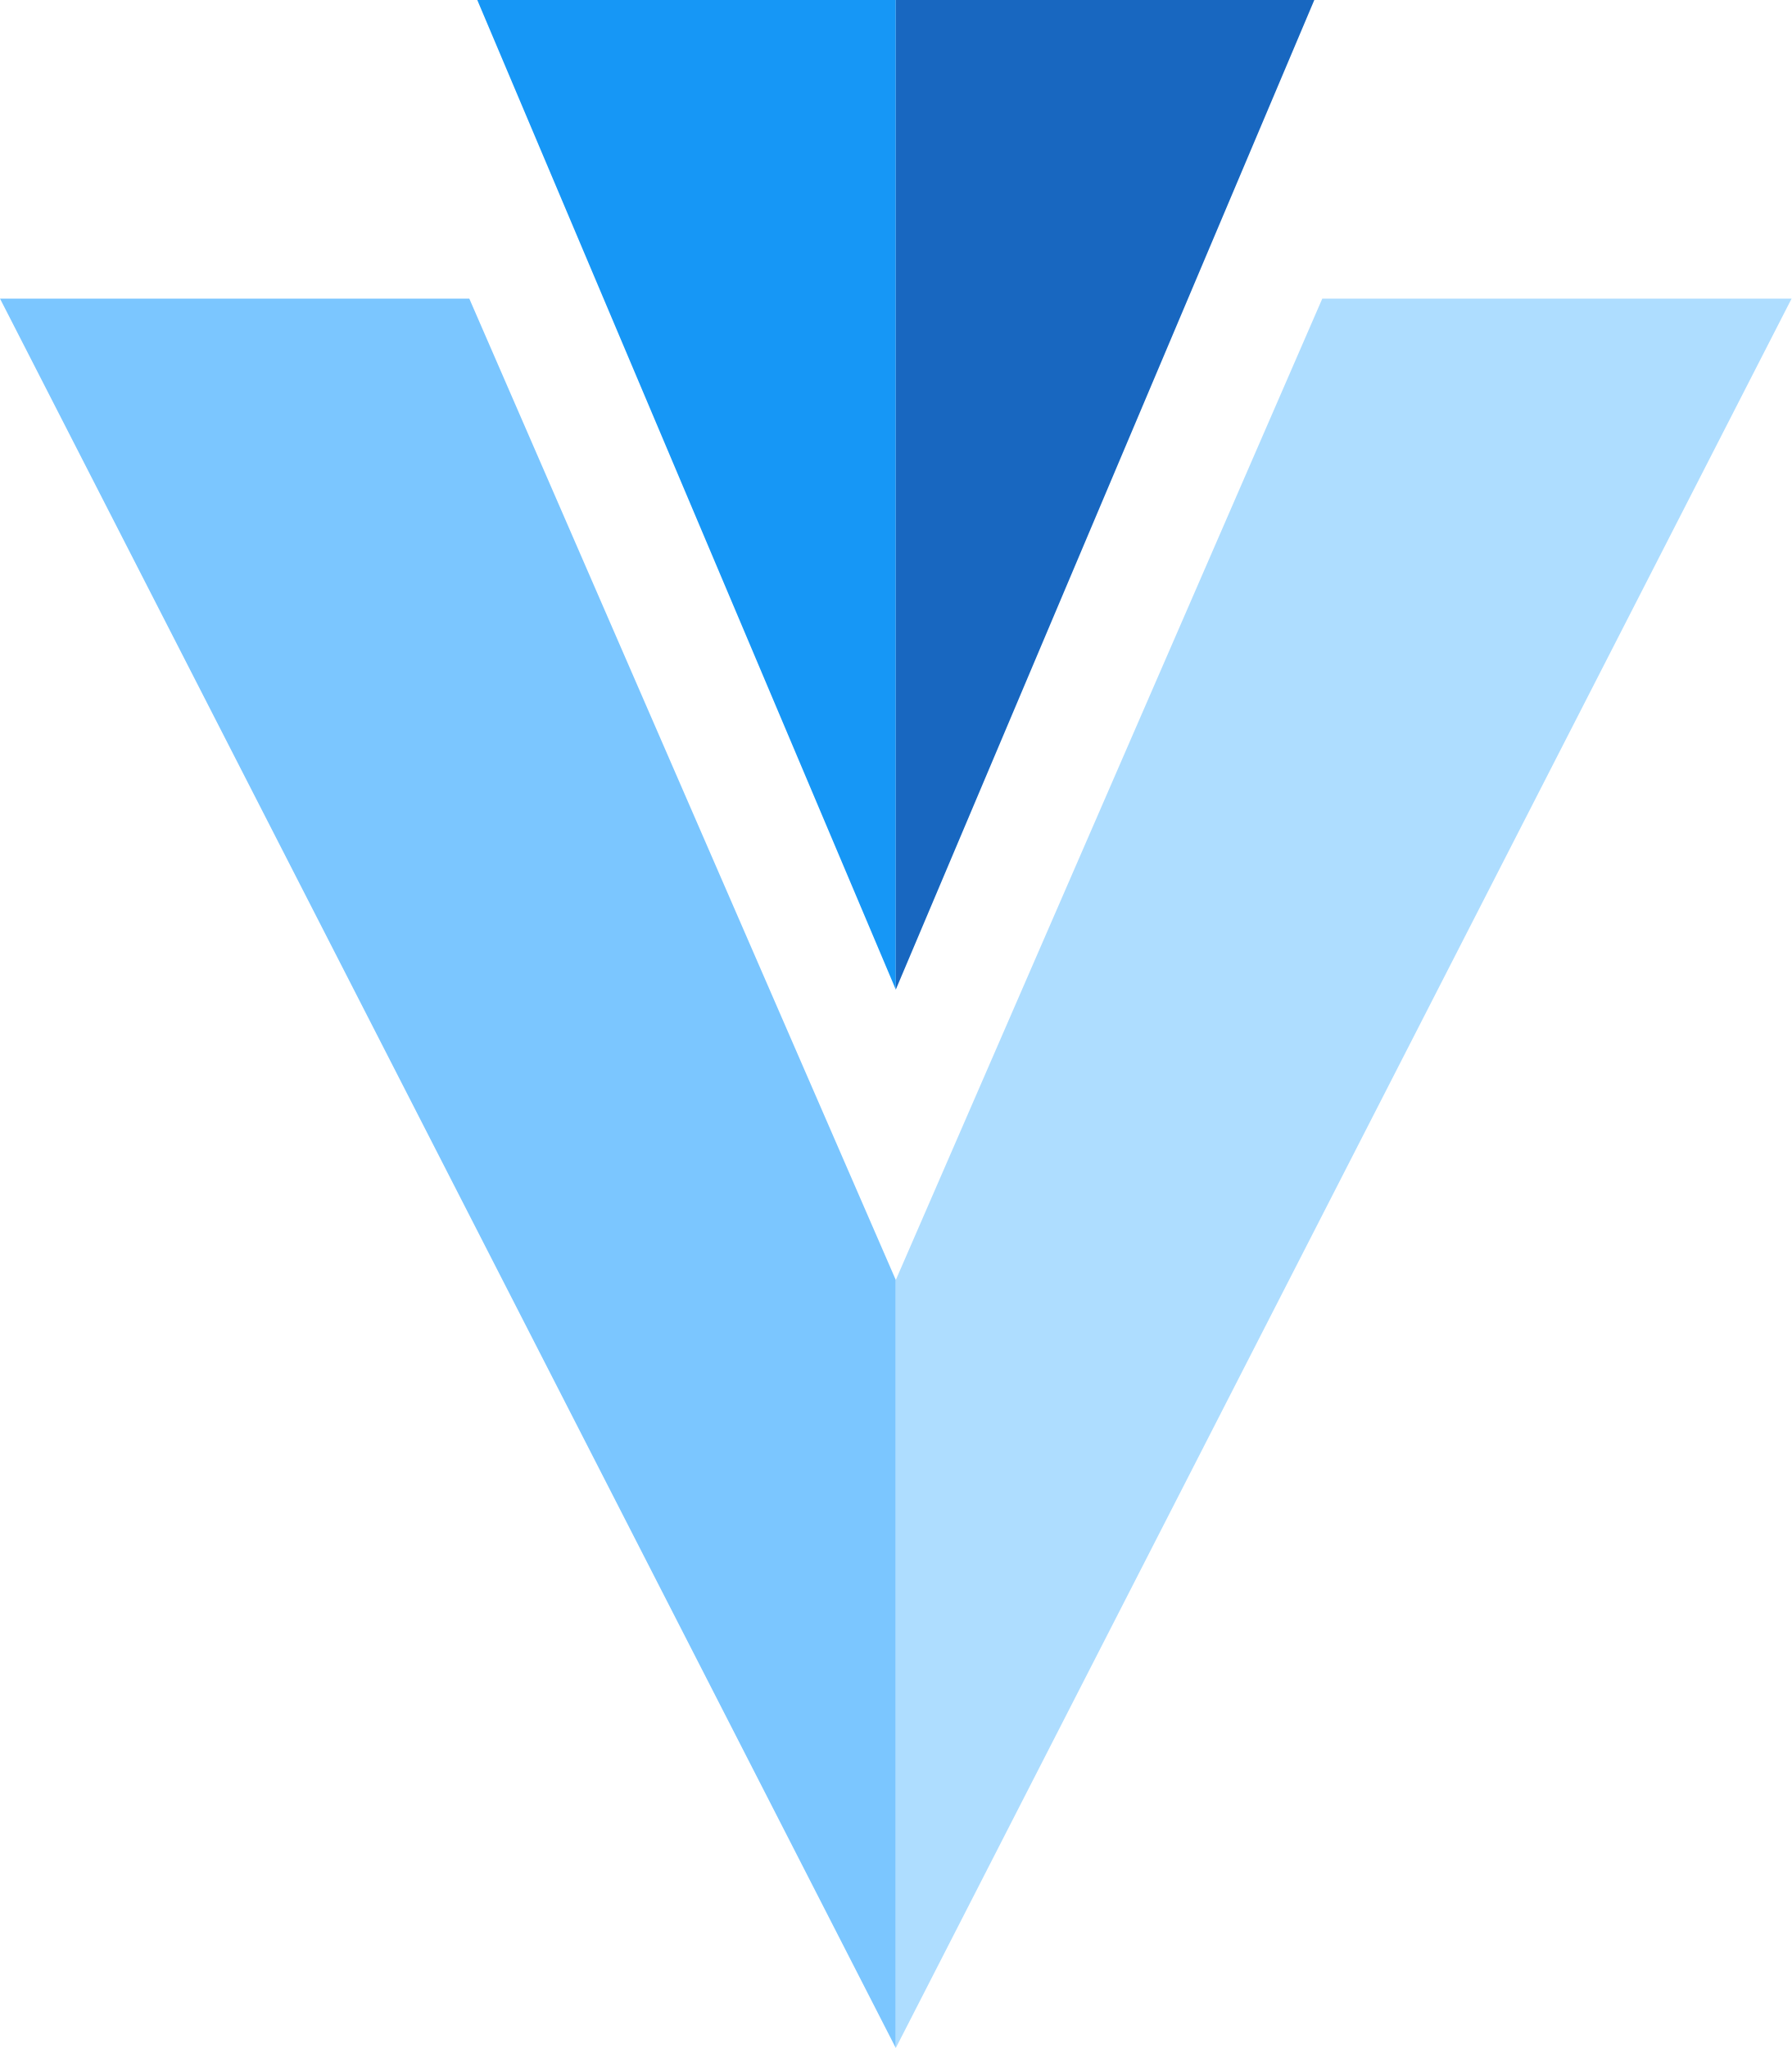
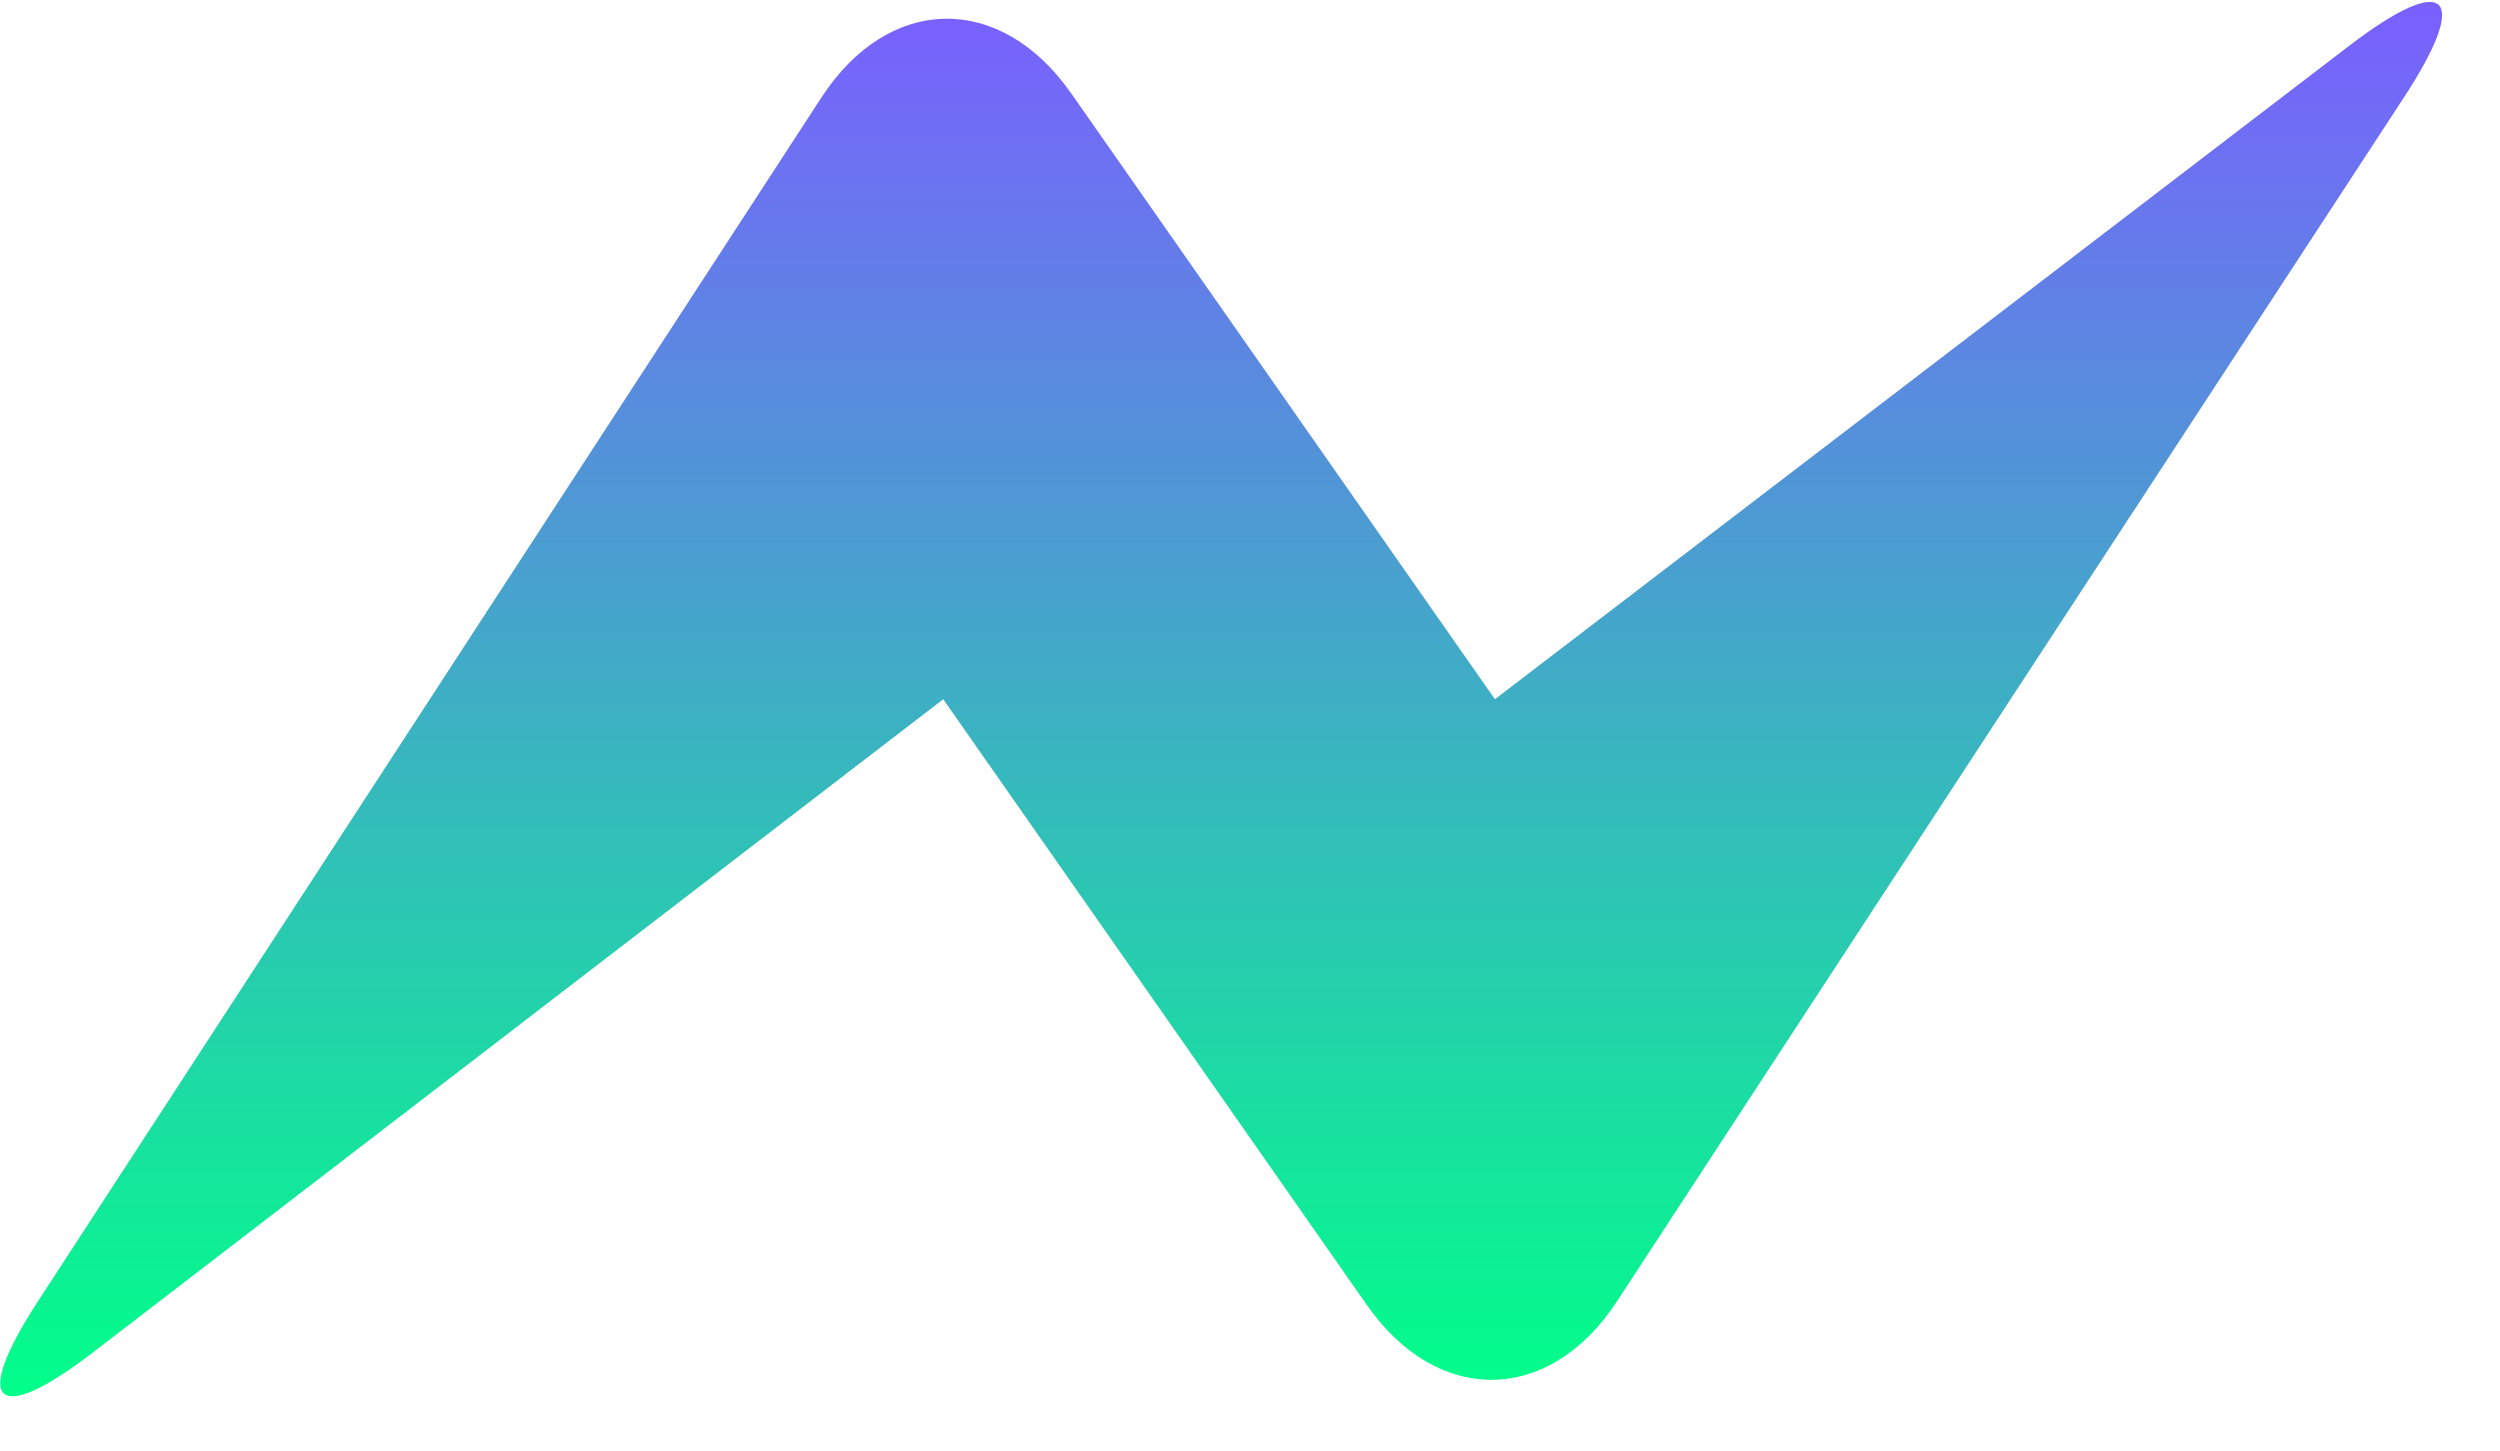
- <svg xmlns="http://www.w3.org/2000/svg" id="Layer_1" data-name="Layer 1" viewBox="0 0 87.5 100">
+ <svg width="336px" height="195px">
  <defs>
-     <style>.cls-1{fill:#1697f6;}.cls-2{fill:#7bc6ff;}.cls-3{fill:#1867c0;}.cls-4{fill:#aeddff;}</style>
+     <linearGradient id="logo-gradient" x1="50%" y1="0%" x2="50%" y2="100%">
+       <stop offset="0%" stop-color="#7A5FFF">
+         <animate attributeName="stop-color" values="#7A5FFF; #01FF89; #7A5FFF" dur="4s" repeatCount="indefinite" />
+       </stop>
+       <stop offset="100%" stop-color="#01FF89">
+         <animate attributeName="stop-color" values="#01FF89; #7A5FFF; #01FF89" dur="4s" repeatCount="indefinite" />
+       </stop>
+     </linearGradient>
  </defs>
-   <polyline class="cls-1" points="43.75 0 23.31 0 43.75 48.32" />
-   <polygon class="cls-2" points="43.75 62.5 43.75 100 0 14.58 22.92 14.58 43.75 62.5" />
-   <polyline class="cls-3" points="43.75 0 64.19 0 43.75 48.32" />
-   <polygon class="cls-4" points="64.58 14.58 87.5 14.58 43.75 100 43.75 62.5 64.58 14.58" />
+   <g>
+     <path fill="url('#logo-gradient')" d="M315.696,6.179 C328.856,-3.886 332.17,-0.796 323.114,13.058 L217.327,174.895 C208.264,188.76 193.218,188.991 183.72,175.41 L126.769,93.977 L12.542,181.729 C-0.594,191.82 -3.919,188.749 5.123,174.856 L110.404,13.098 C119.442,-0.789 134.468,-1.038 143.967,12.544 L200.917,93.977 L315.696,6.179 Z" />
+   </g>
</svg>
